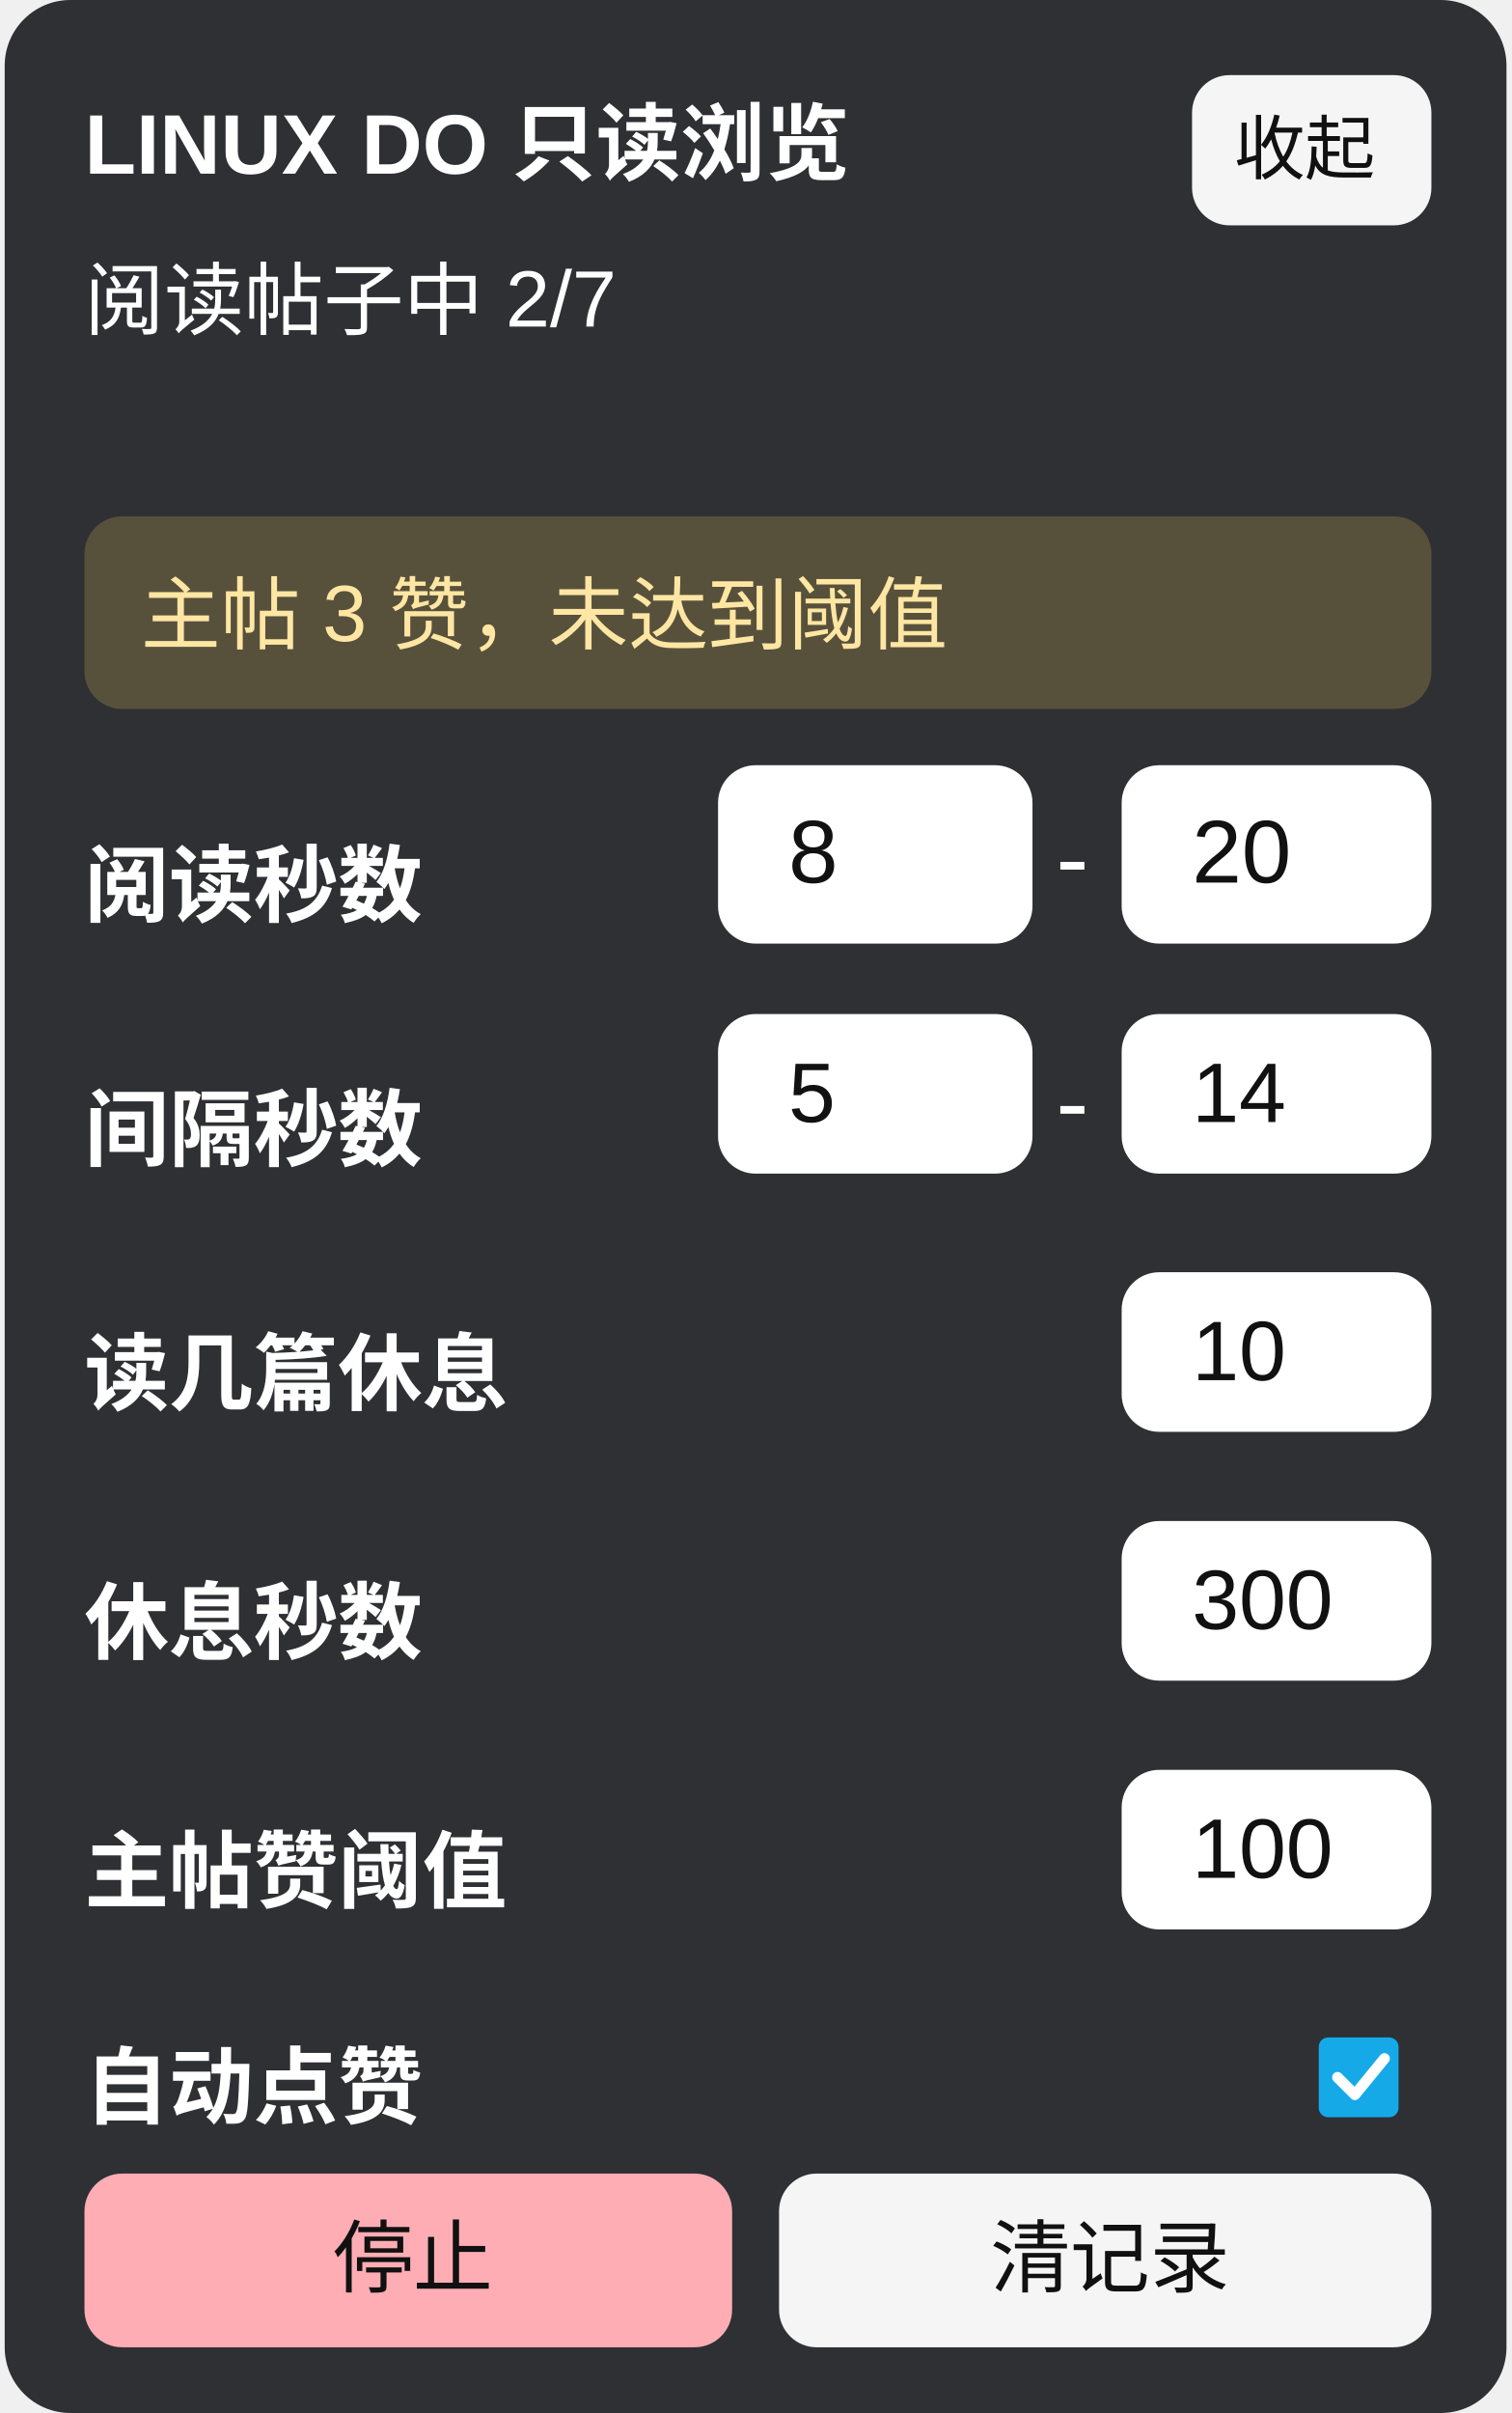
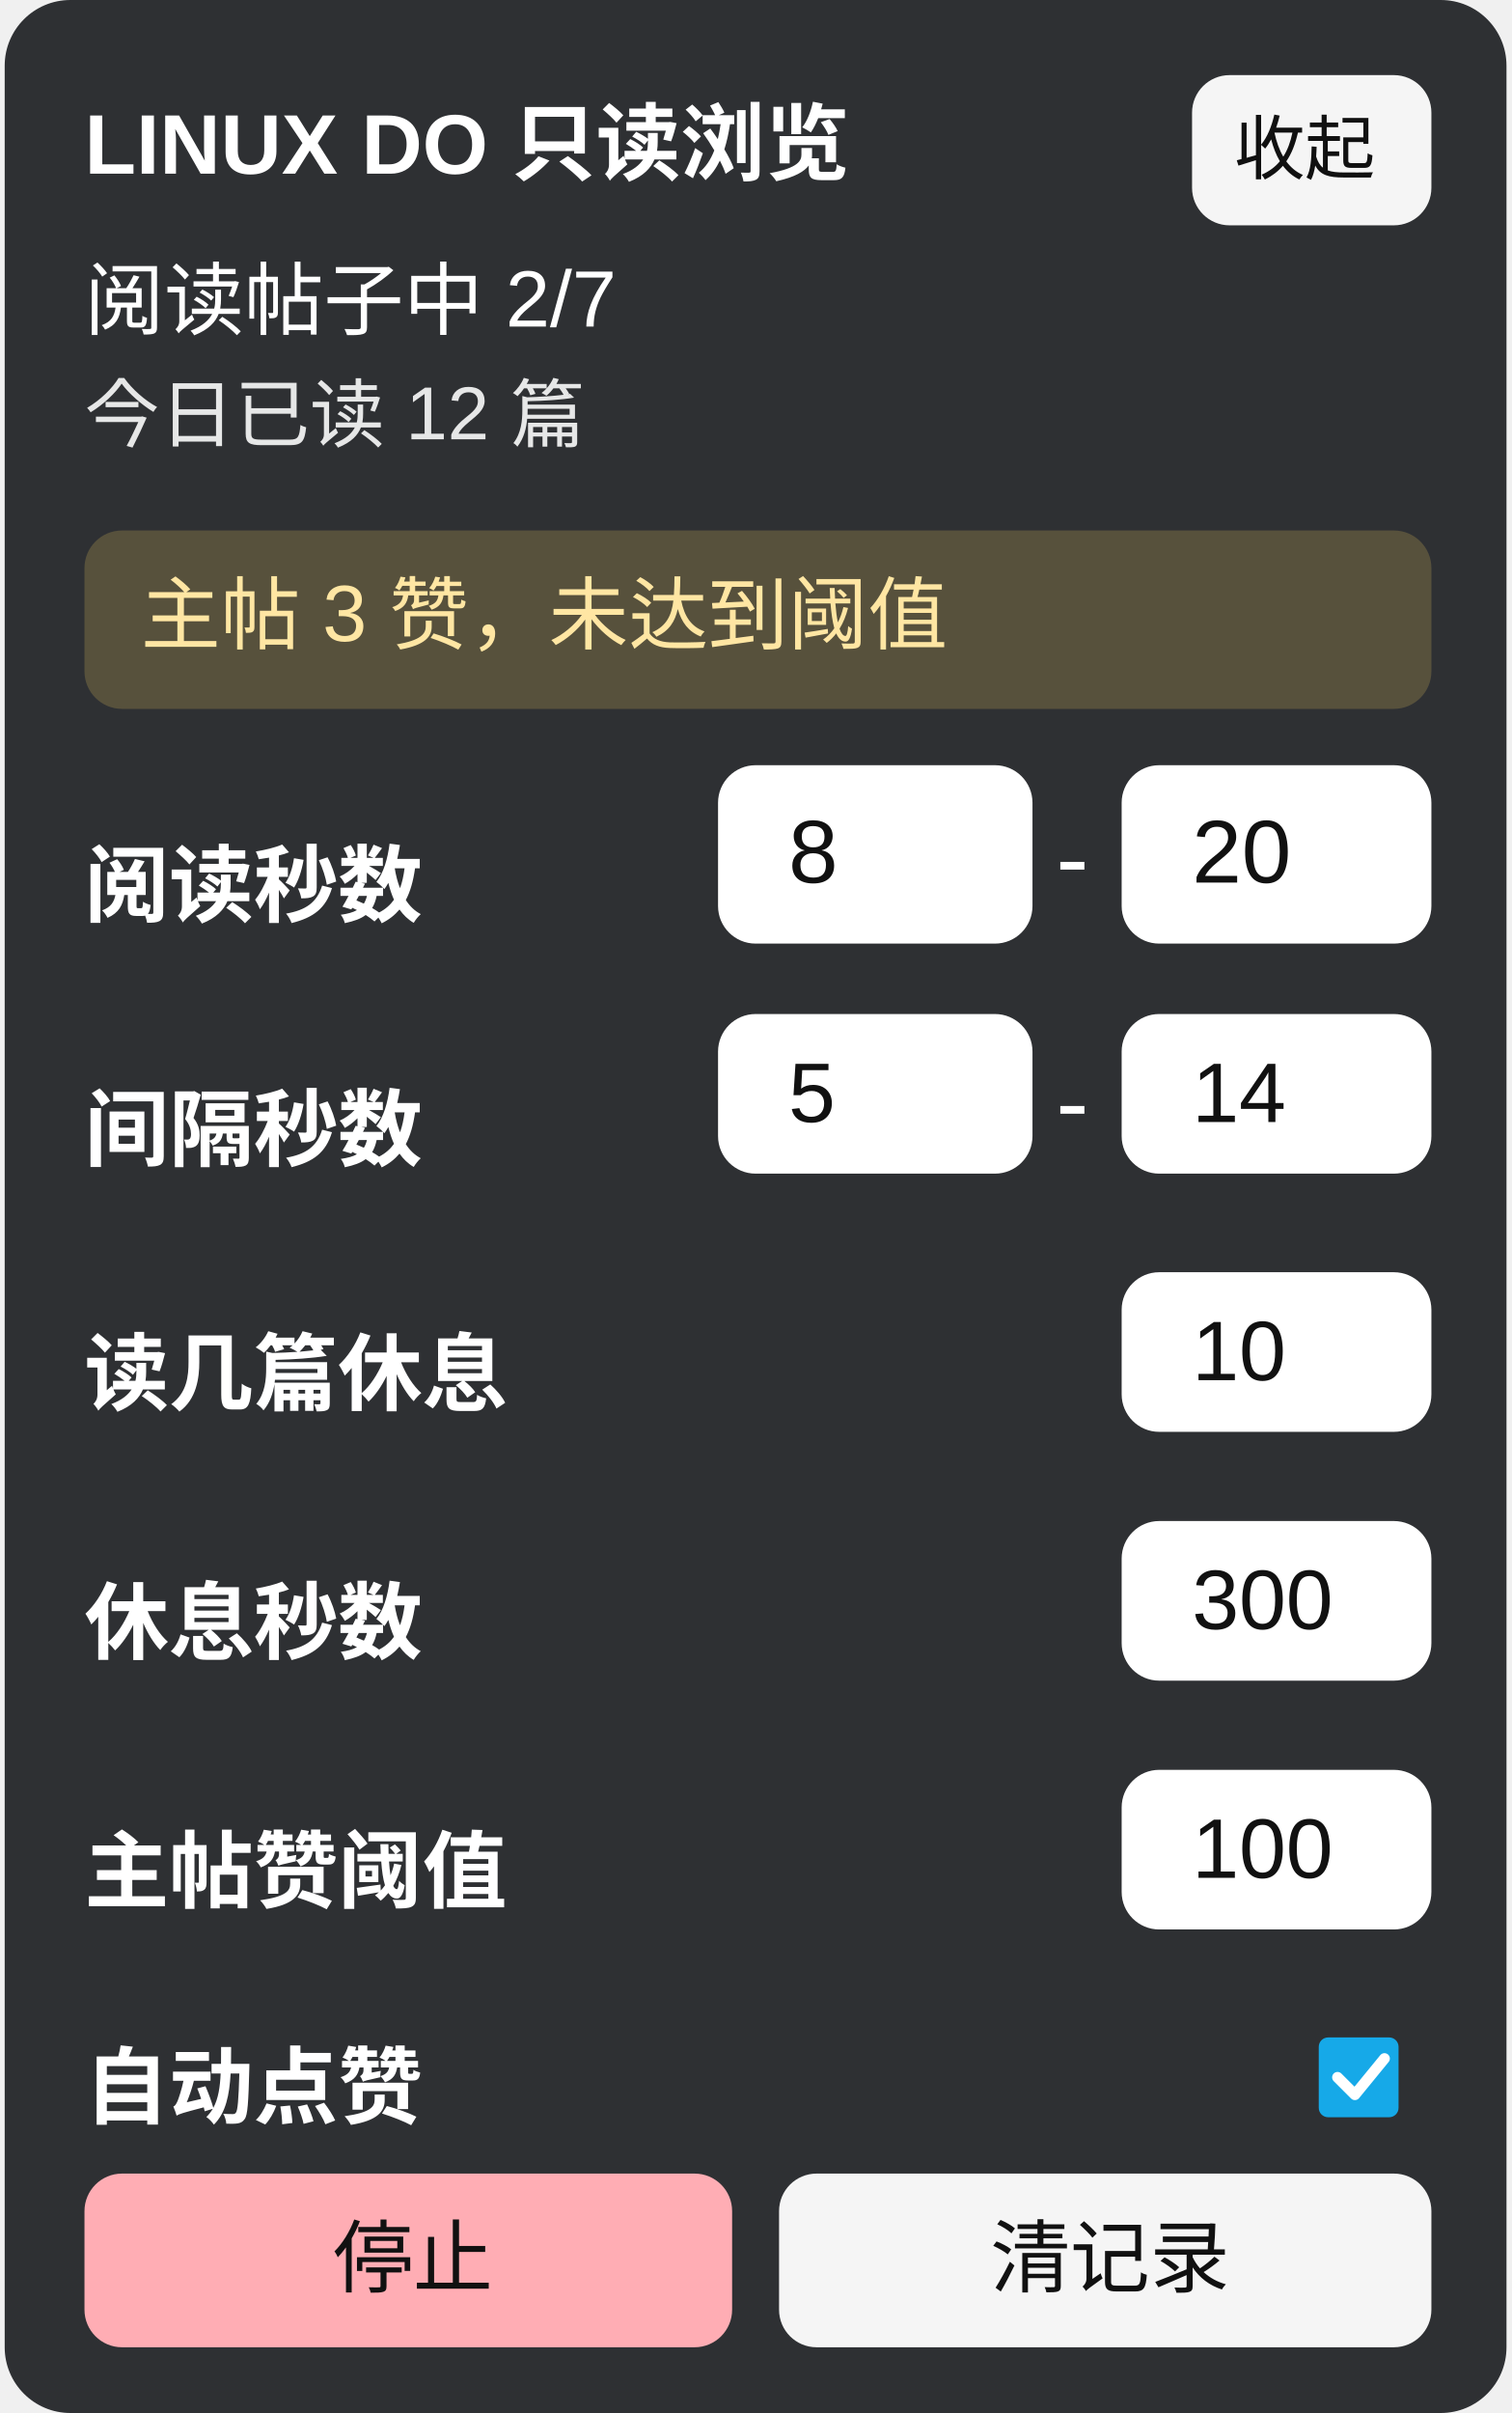
<svg xmlns="http://www.w3.org/2000/svg" width="322" height="514" viewBox="0 0 322 514" fill="none">
  <rect x="1" y="0" width="320" height="514" rx="14" fill="#2E3033" />
  <text x="18" y="37" fill="#FFFFFF" font-family="Arial, 'Microsoft YaHei', sans-serif" font-size="18" font-weight="700">LINUX DO 只读浏览</text>
  <rect x="254" y="16" width="51" height="32" rx="8" fill="#F5F5F5" />
  <text x="263" y="37" fill="#111111" font-family="Arial, 'Microsoft YaHei', sans-serif" font-size="15">收起</text>
  <text x="18" y="70" fill="#FFFFFF" font-family="Arial, 'Microsoft YaHei', sans-serif" font-size="17">阅读帖子中 2/7</text>
-   <rect x="18" y="110" width="287" height="41" rx="8" fill="#57513C" />
+   <text x="18" y="94" fill="#FFFFFF" opacity="0.88" font-family="Arial, 'Microsoft YaHei', sans-serif" font-size="16">今日已读 12 篇</text>
+   <rect x="18" y="113" width="287" height="38" rx="8" fill="#57513C" />
  <text x="30" y="137" fill="#FFE6A3" font-family="Arial, 'Microsoft YaHei', sans-serif" font-size="17">主帖 3 赞，未达到阈值</text>
  <text x="18" y="195" fill="#FFFFFF" font-family="Arial, 'Microsoft YaHei', sans-serif" font-size="18" font-weight="700">阅读秒数</text>
  <rect x="153" y="163" width="67" height="38" rx="8" fill="#FFFFFF" />
  <text x="168" y="188" fill="#111111" font-family="Arial, sans-serif" font-size="19">8</text>
  <text x="225" y="190" fill="#FFFFFF" font-family="Arial, sans-serif" font-size="21">-</text>
  <rect x="239" y="163" width="66" height="38" rx="8" fill="#FFFFFF" />
  <text x="254" y="188" fill="#111111" font-family="Arial, sans-serif" font-size="19">20</text>
  <text x="18" y="247" fill="#FFFFFF" font-family="Arial, 'Microsoft YaHei', sans-serif" font-size="18" font-weight="700">间隔秒数</text>
  <rect x="153" y="216" width="67" height="34" rx="8" fill="#FFFFFF" />
  <text x="168" y="239" fill="#111111" font-family="Arial, sans-serif" font-size="18">5</text>
  <text x="225" y="242" fill="#FFFFFF" font-family="Arial, sans-serif" font-size="21">-</text>
  <rect x="239" y="216" width="66" height="34" rx="8" fill="#FFFFFF" />
  <text x="254" y="239" fill="#111111" font-family="Arial, sans-serif" font-size="18">14</text>
  <text x="18" y="299" fill="#FFFFFF" font-family="Arial, 'Microsoft YaHei', sans-serif" font-size="18" font-weight="700">读几篇休息</text>
  <rect x="239" y="271" width="66" height="34" rx="8" fill="#FFFFFF" />
  <text x="254" y="294" fill="#111111" font-family="Arial, sans-serif" font-size="18">10</text>
  <text x="18" y="352" fill="#FFFFFF" font-family="Arial, 'Microsoft YaHei', sans-serif" font-size="18" font-weight="700">休息秒数</text>
  <rect x="239" y="324" width="66" height="34" rx="8" fill="#FFFFFF" />
  <text x="254" y="347" fill="#111111" font-family="Arial, sans-serif" font-size="18">300</text>
  <text x="18" y="405" fill="#FFFFFF" font-family="Arial, 'Microsoft YaHei', sans-serif" font-size="18" font-weight="700">主帖赞阈值</text>
  <rect x="239" y="377" width="66" height="34" rx="8" fill="#FFFFFF" />
  <text x="254" y="400" fill="#111111" font-family="Arial, sans-serif" font-size="18">100</text>
  <text x="18" y="451" fill="#FFFFFF" font-family="Arial, 'Microsoft YaHei', sans-serif" font-size="18" font-weight="700">自动点赞</text>
  <rect x="281" y="434" width="17" height="17" rx="2" fill="#16A9E8" />
  <path d="M285 442.5L288.7 446.2L295 438.5" stroke="white" stroke-width="2.3" stroke-linecap="round" stroke-linejoin="round" />
  <rect x="18" y="463" width="138" height="37" rx="8" fill="#FFADB4" />
  <text x="71" y="487" fill="#111111" font-family="Arial, 'Microsoft YaHei', sans-serif" font-size="17">停止</text>
  <rect x="166" y="463" width="139" height="37" rx="8" fill="#F5F5F5" />
  <text x="211" y="487" fill="#111111" font-family="Arial, 'Microsoft YaHei', sans-serif" font-size="17">清记录</text>
</svg>
